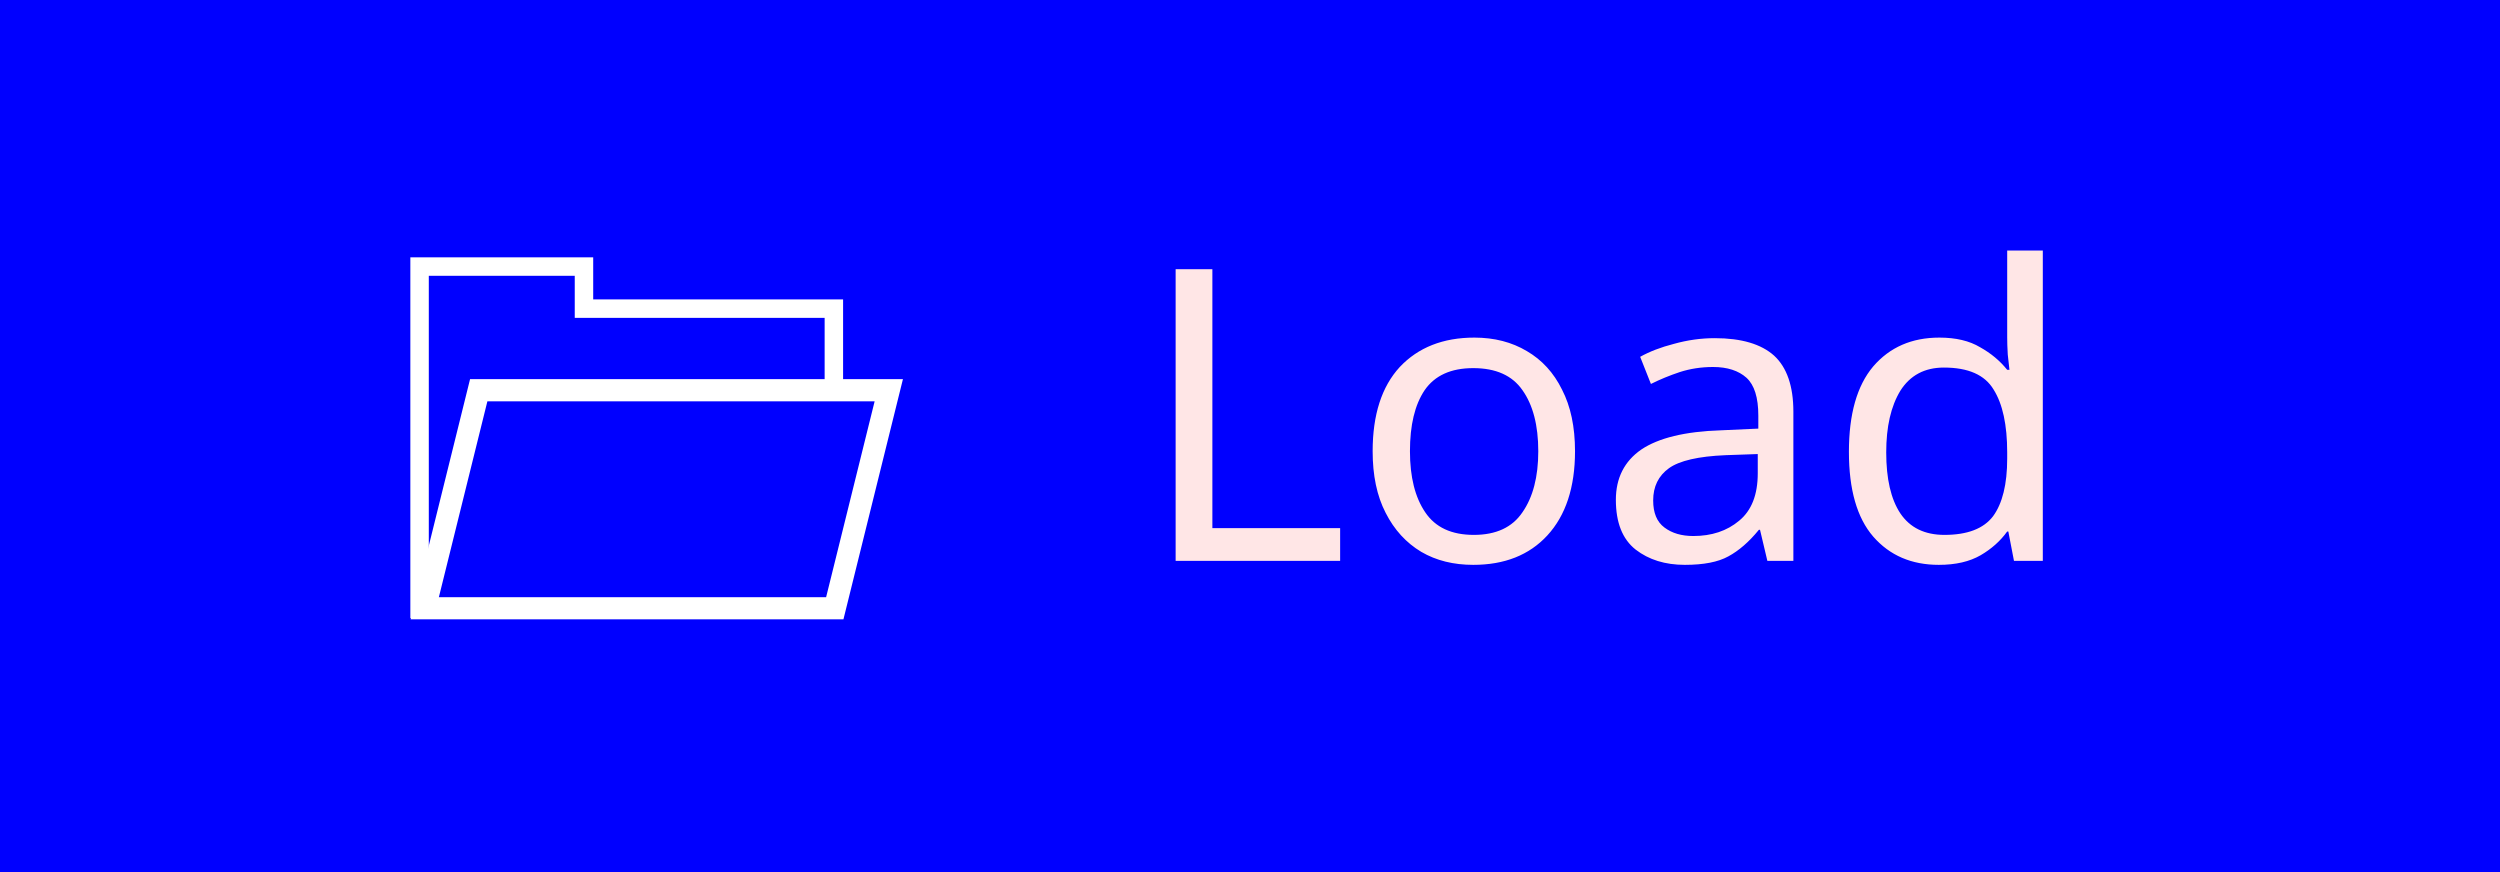
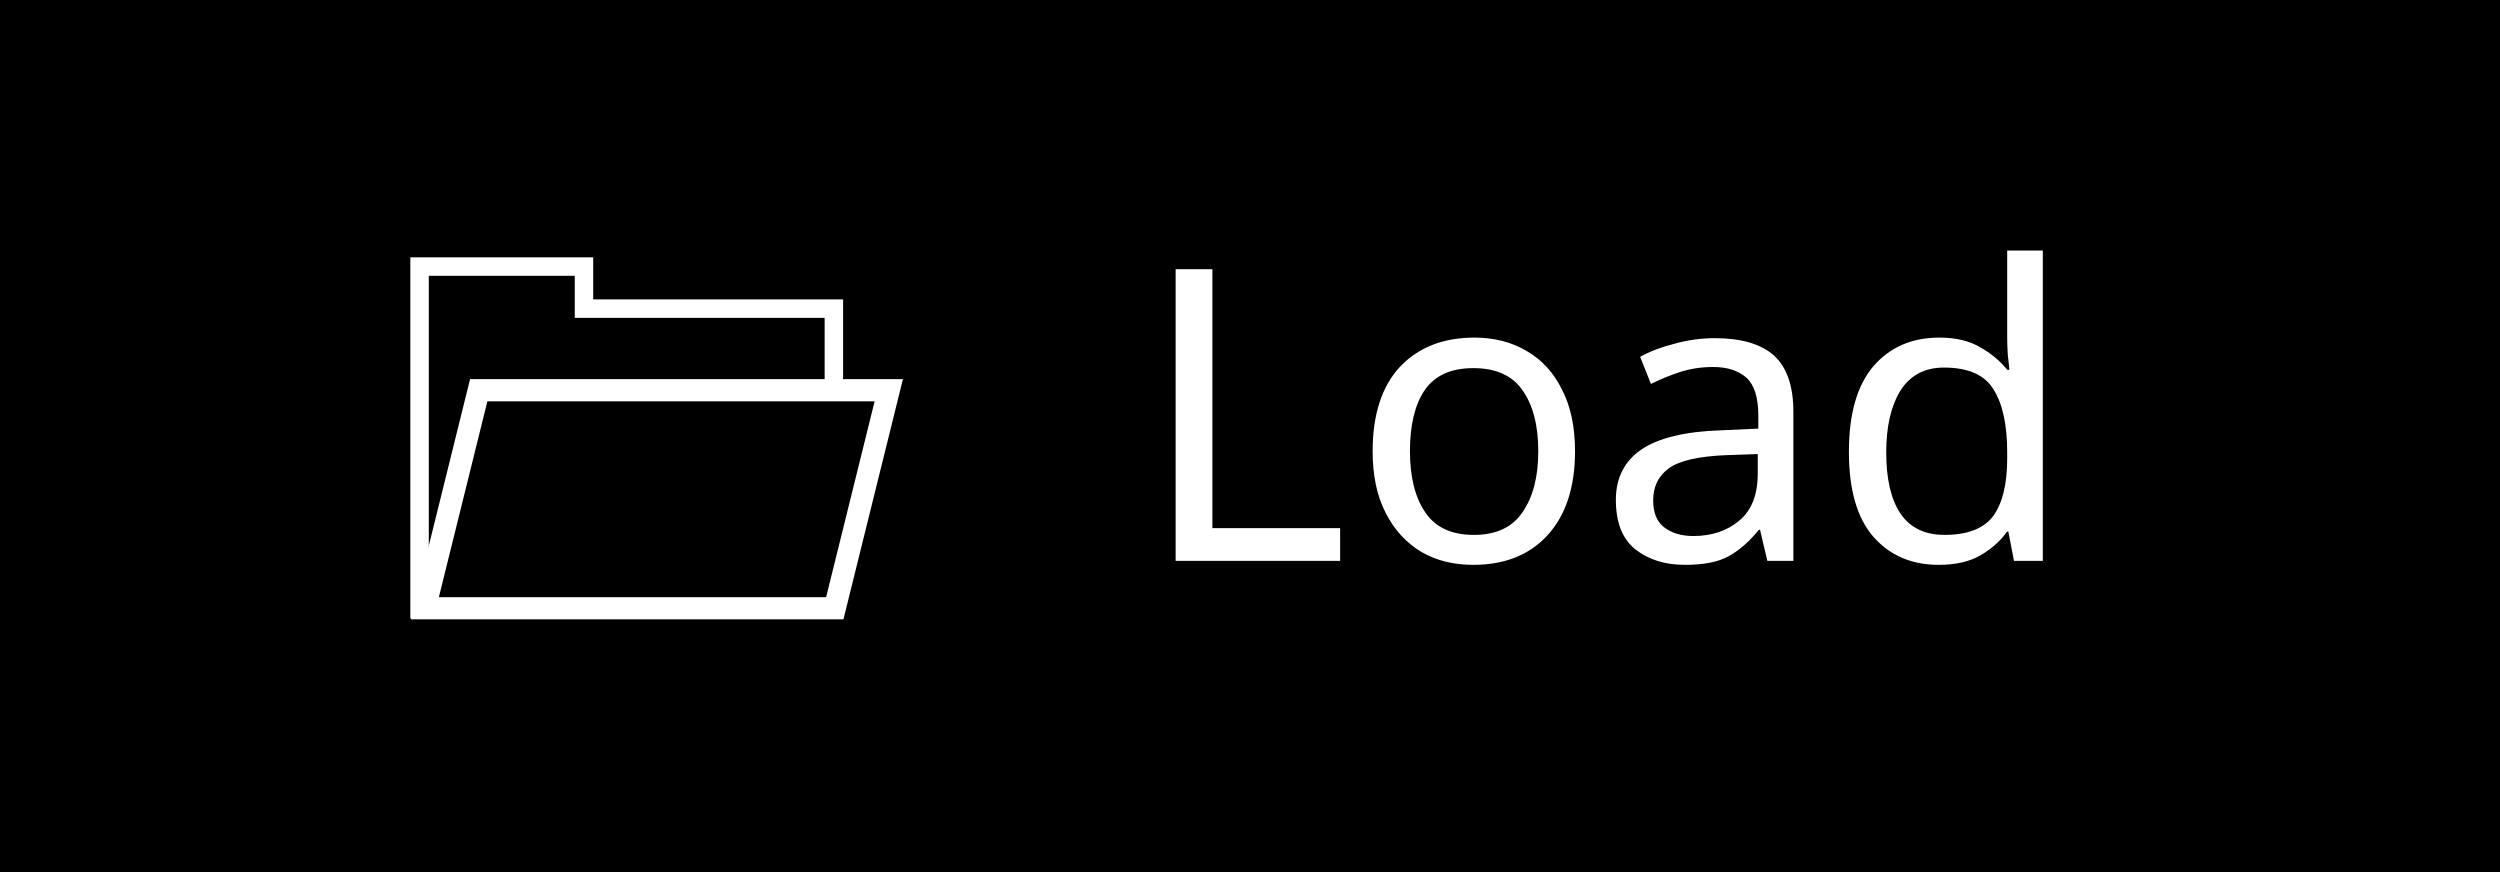
<svg xmlns="http://www.w3.org/2000/svg" width="69.1mm" height="24.1mm" viewBox="0 0 69.1 24.1" version="1.1" id="svg1">
  <defs id="defs1">
    </defs>
  <g id="layer5">
-     <rect style="fill:#0000ff;stroke-width:0.657" id="rect2" width="121.895" height="50.895" x="-13.584" y="-7.064" />
+     <rect style="fill:#000000;stroke-width:0.657;fill-opacity:1" id="rect2" width="121.895" height="50.895" x="-13.584" y="-7.064" />
  </g>
  <g id="layer1" transform="translate(-55.9,-86.2)">
-     <path id="rect1" style="fill:none;stroke:#0000ff;stroke-width:0.607;stroke-dasharray:none;stroke-opacity:1" d="M 56.163 86.479 L 56.163 110.031 L 124.744 110.031 L 124.744 86.479 L 124.2 86.479 L 124.2 109.482 L 56.775 109.482 L 56.775 86.479 L 56.163 86.479 z " />
    <text xml:space="preserve" style="font-size:11.289px;font-family:Carlito;-inkscape-font-specification:Carlito;text-align:start;writing-mode:lr-tb;direction:ltr;text-anchor:start;fill:#ffe6e6;fill-opacity:1;stroke:none;stroke-width:1;stroke-dasharray:none;stroke-opacity:1" x="69.6" y="95.7" id="text1">
      <tspan id="tspan1" style="fill:#ffe6e6;fill-opacity:1;stroke:none;stroke-width:1" x="69.6" y="95.7" />
    </text>
-     <text xml:space="preserve" style="font-size:11.289px;font-family:Carlito;-inkscape-font-specification:Carlito;text-align:start;writing-mode:lr-tb;direction:ltr;text-anchor:start;fill:#ffe6e6;fill-opacity:1;stroke:none;stroke-width:1;stroke-dasharray:none;stroke-opacity:1" x="87.3" y="101.7" id="text2">
-       <tspan style="stroke-width:1" x="87.3" y="101.7" id="tspan3">Load</tspan>
+     <text xml:space="preserve" style="font-size:11.289px;font-family:Carlito;-inkscape-font-specification:Carlito;text-align:start;writing-mode:lr-tb;direction:ltr;text-anchor:start;fill:#ffffff;fill-opacity:1;stroke:none;stroke-width:1;stroke-dasharray:none;stroke-opacity:1" x="87.3" y="101.7" id="text2">
+       <tspan style="font-style:normal;font-variant:normal;font-weight:normal;font-stretch:normal;font-family:'Libre Baskerville';-inkscape-font-specification:'Libre Baskerville';fill:#ffffff;fill-opacity:1;stroke-width:1" x="87.3" y="101.7" id="tspan3">Load</tspan>
    </text>
    <path id="rect4" style="fill:none;fill-opacity:1;stroke:#ffffff;stroke-width:0.51" d="m 67.497,93.568 v 9.459 h 0.147 l 1.488,-6.009 h 9.816 v -2.287 h -6.907 v -1.163 z" />
    <path id="path7" style="fill:none;stroke:#ffffff;stroke-width:0.612;stroke-opacity:1" d="m 69.132,96.986 h 11.334 l -1.493,6.027 h -11.334 z" />
  </g>
</svg>
